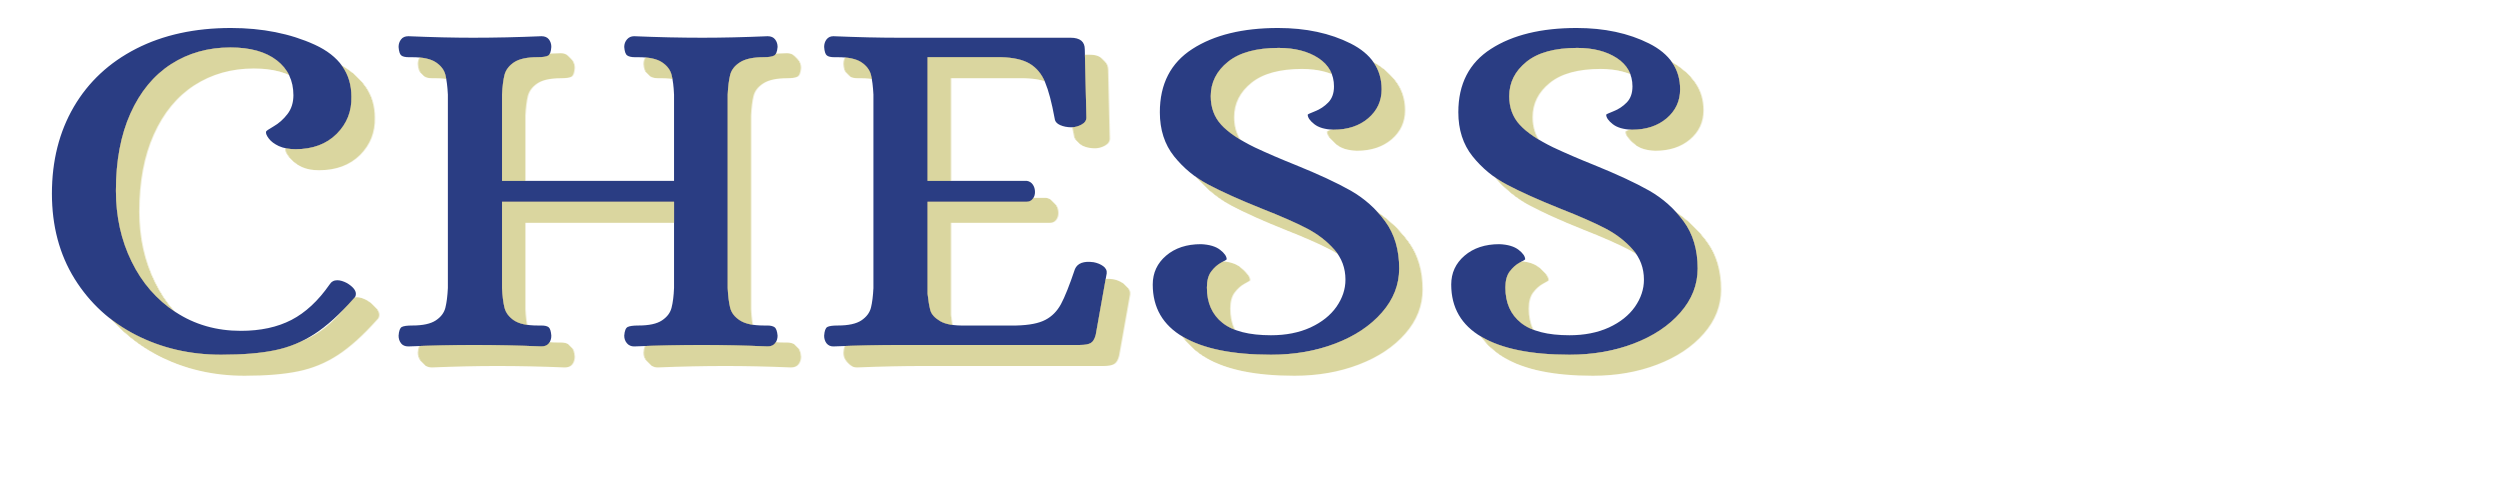
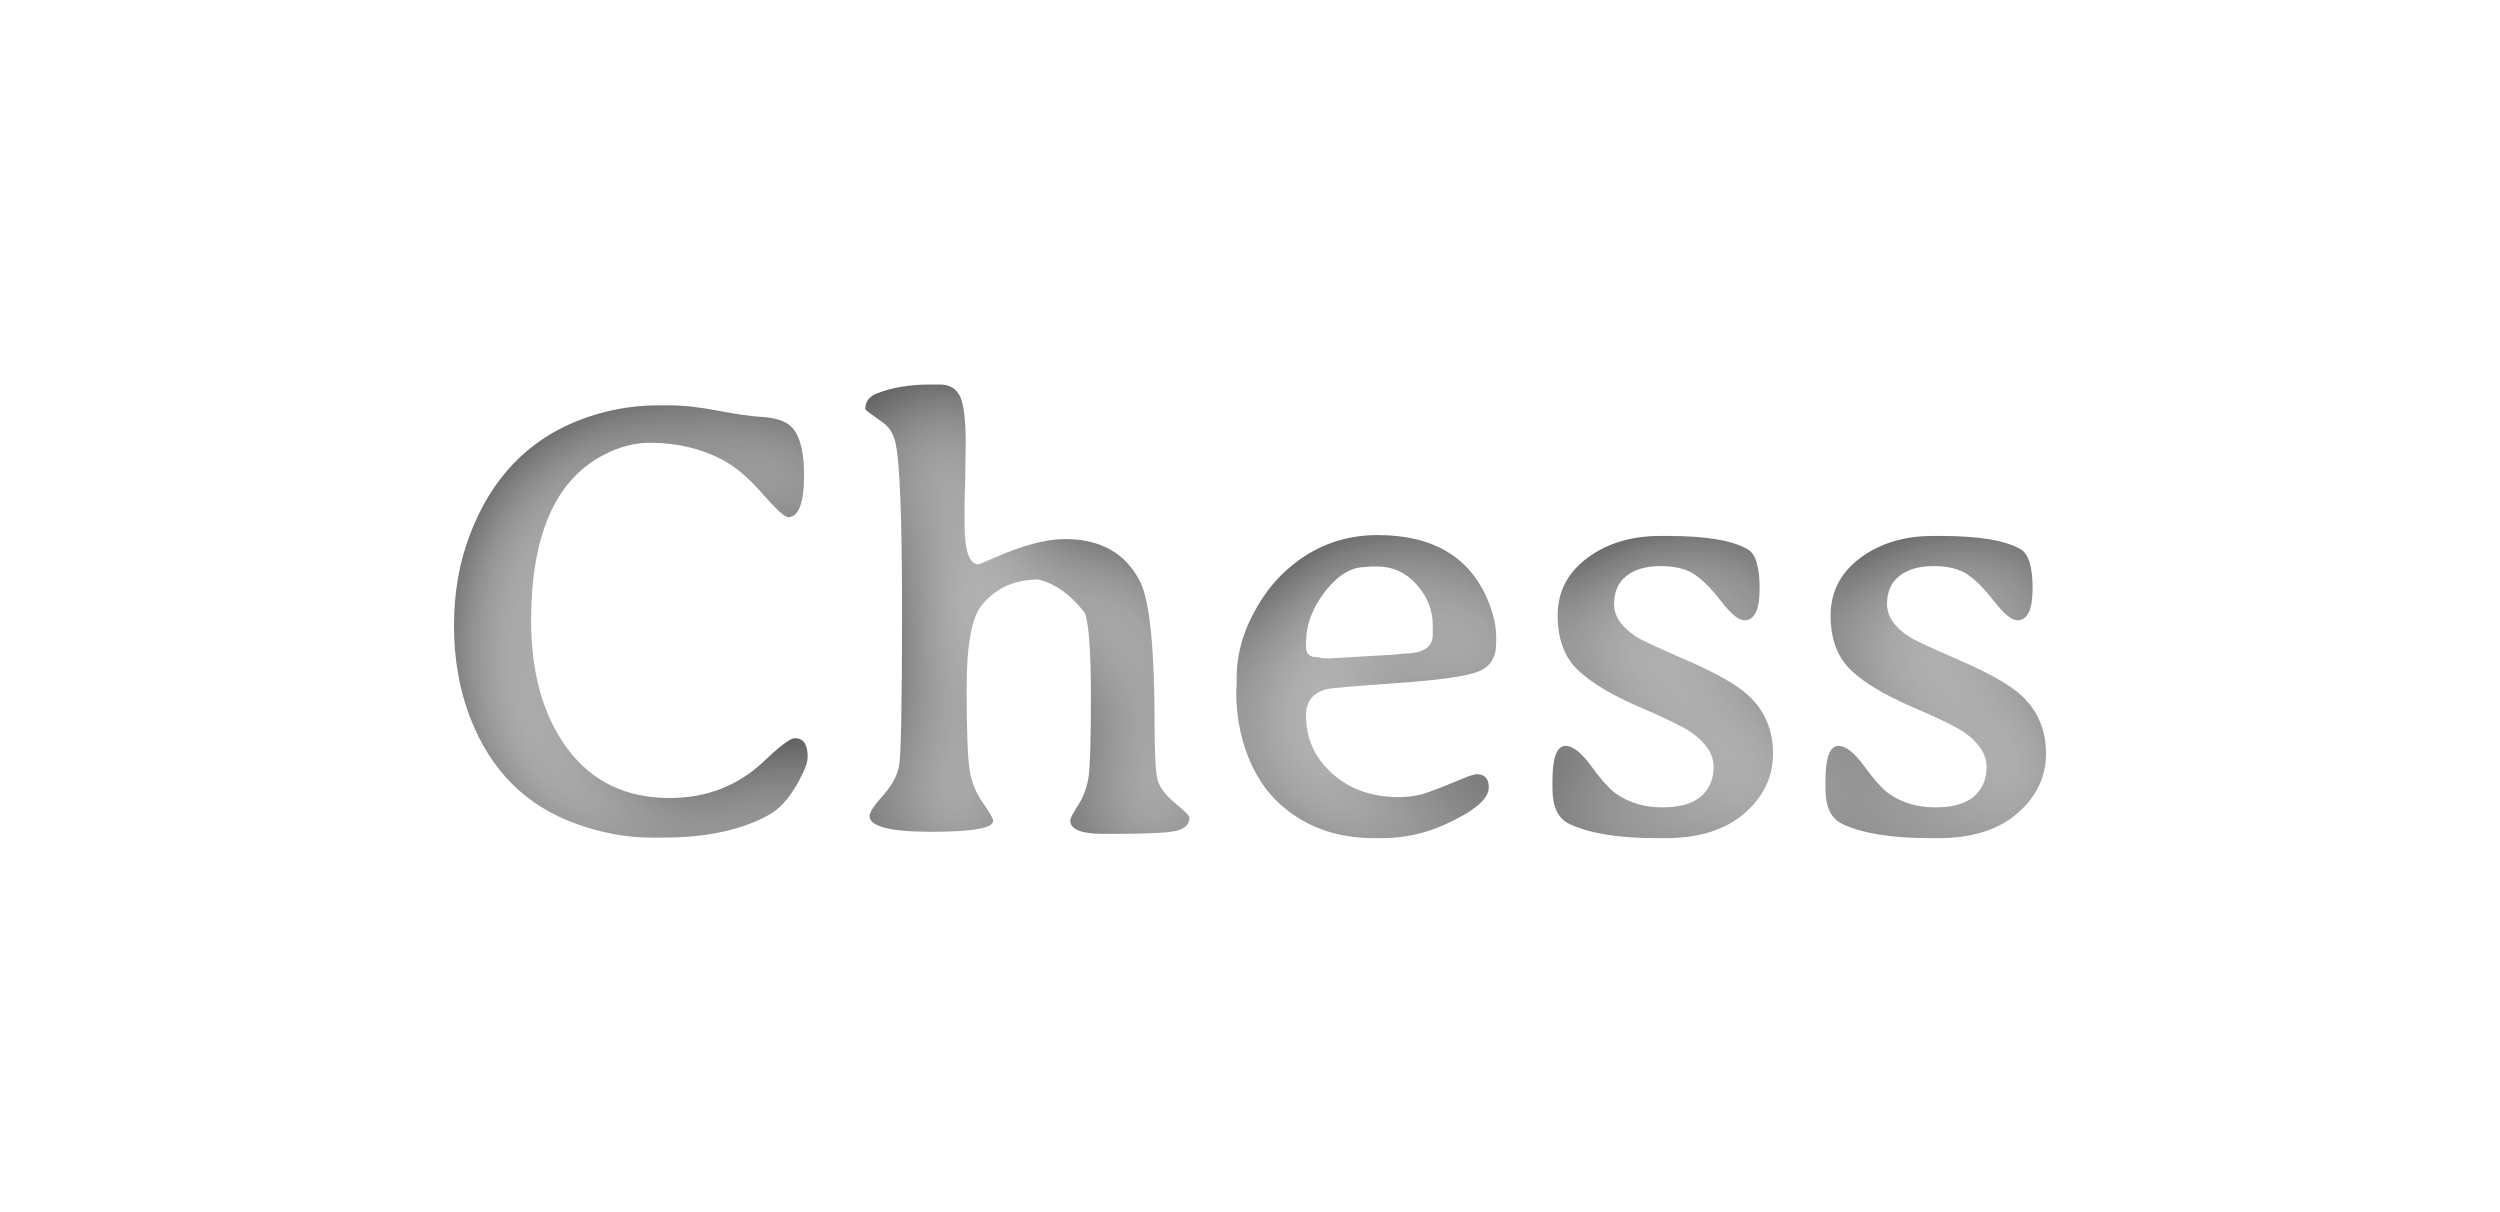
- <svg xmlns="http://www.w3.org/2000/svg" viewBox="105.296 15.551 156.28 30.218" style="background: transparent;">
+ <svg xmlns="http://www.w3.org/2000/svg" width="192.338px" height="93.228px" viewBox="153.831 28.386 192.338 93.228" style="background: rgba(0, 0, 0, 0);" preserveAspectRatio="xMidYMid">
  <defs>
-     <filter id="editing-extrusion" x="-100%" y="-100%" width="300%" height="300%">
-       <feFlood result="color1" flood-color="#dad69f" />
-       <feConvolveMatrix order="5,5" divisor="1" kernelMatrix="1 0 0 0 0 0 1 0 0 0 0 0 1 0 0 0 0 0 1 0 0 0 0 0 1" in="SourceAlpha" result="extrude" />
-       <feComposite in="color1" in2="extrude" result="comp-extrude" operator="in" />
-       <feOffset dx="2.5" dy="2.5" in="comp-extrude" result="offset-extrude" />
-       <feMerge>
-         <feMergeNode in="offset-extrude" />
-         <feMergeNode in="SourceGraphic" />
-       </feMerge>
+     <filter id="editing-hole" x="-100%" y="-100%" width="300%" height="300%">
+       <feFlood flood-color="#000" result="black" />
+       <feMorphology operator="dilate" radius="2" in="SourceGraphic" result="erode" />
+       <feGaussianBlur in="erode" stdDeviation="4" result="blur" />
+       <feOffset in="blur" dx="2" dy="2" result="offset" />
+       <feComposite operator="atop" in="offset" in2="black" result="merge" />
+       <feComposite operator="in" in="merge" in2="SourceGraphic" result="inner-shadow" />
    </filter>
-     <style>text {
+   </defs>
+   <g filter="url(#editing-hole)">
+     <g transform="translate(186.46, 92.45)">
+       <path d="M18.02-32.88L18.02-32.88L18.82-32.88L18.82-32.88Q20.46-32.88 22.59-32.47L22.59-32.47L22.59-32.47Q24.73-32.06 25.95-31.99L25.95-31.99L25.95-31.99Q27.16-31.92 27.87-31.52L27.87-31.52L27.87-31.52Q29.23-30.75 29.23-27.52L29.23-27.52L29.23-27.52Q29.23-24.28 28.01-24.28L28.01-24.28L28.01-24.28Q27.61-24.28 26.04-26.07L26.04-26.07L26.04-26.07Q24.47-27.87 23.04-28.64L23.04-28.64L23.04-28.64Q20.51-30 17.37-30L17.37-30L17.37-30Q15.56-30 13.73-29.02L13.73-29.02L13.73-29.02Q8.23-26.09 8.23-16.27L8.23-16.27L8.23-16.27Q8.25-10.17 11.06-6.42L11.06-6.42L11.06-6.42Q13.88-2.67 18.89-2.67L18.89-2.67L18.89-2.67Q23.18-2.67 26.16-5.51L26.16-5.51L26.16-5.51Q28.01-7.27 28.52-7.27L28.52-7.27L28.52-7.27Q29.51-7.27 29.51-5.84L29.51-5.84L29.51-5.84Q29.51-5.11 28.59-3.56L28.59-3.56L28.59-3.56Q27.68-2.02 26.55-1.38L26.55-1.38L26.55-1.38Q23.39 0.38 18.33 0.38L18.33 0.38L17.51 0.38L17.51 0.38Q14.67 0.38 11.77-0.66L11.77-0.66L11.77-0.66Q5.88-2.74 3.52-8.91L3.52-8.91L3.52-8.91Q2.30-12.12 2.30-15.93L2.30-15.93L2.30-15.93Q2.30-19.73 3.52-22.92L3.52-22.92L3.52-22.92Q5.98-29.39 11.86-31.71L11.86-31.71L11.86-31.71Q14.84-32.88 18.02-32.88ZM34.27-1.29L34.27-1.29L34.27-1.29Q34.27-1.71 35.27-2.82L35.27-2.82L35.27-2.82Q36.28-3.94 36.53-5.06L36.53-5.06L36.53-5.06Q36.77-6.19 36.77-16.92L36.77-16.92L36.77-16.92Q36.77-27.66 36.28-29.93L36.28-29.93L36.28-29.93Q36.05-31.03 35.30-31.55L35.30-31.55L35.30-31.55Q33.94-32.51 33.94-32.58L33.94-32.58L33.94-32.58Q33.94-33.45 34.85-33.80L34.85-33.80L34.85-33.80Q36.59-34.48 38.91-34.48L38.91-34.48L39.68-34.48L39.68-34.48Q40.76-34.48 41.21-33.61L41.21-33.61L41.21-33.61Q41.67-32.74 41.67-29.79L41.67-29.79L41.65-28.92L41.65-28.92Q41.63-28.05 41.63-27.19L41.63-27.19L41.58-25.45L41.58-25.45Q41.58-24.59 41.58-23.72L41.58-23.72L41.58-23.72Q41.58-20.65 42.66-20.65L42.66-20.65L42.66-20.65Q42.77-20.67 43.85-21.14L43.85-21.14L43.85-21.14Q47.11-22.59 49.31-22.59L49.31-22.59L49.31-22.59Q53.44-22.59 55.10-19.29L55.10-19.29L55.10-19.29Q56.20-17.04 56.20-8.23L56.20-8.23L56.20-8.23Q56.20-4.83 56.45-4.00L56.45-4.00L56.45-4.00Q56.70-3.16 57.79-2.27L57.79-2.27L57.79-2.27Q58.88-1.38 58.88-1.15L58.88-1.15L58.88-1.15Q58.88-0.42 57.93-0.16L57.93-0.16L57.93-0.16Q56.98 0.09 53.09 0.09L53.09 0.09L52.27 0.09L52.27 0.09Q49.71 0.09 49.71-0.94L49.71-0.94L49.71-0.94Q49.71-1.17 50.32-2.12L50.32-2.12L50.32-2.12Q50.93-3.07 51.12-4.27L51.12-4.27L51.12-4.27Q51.30-5.46 51.30-10.52L51.30-10.52L51.30-10.52Q51.30-15.59 50.84-16.90L50.84-16.90L50.84-16.90Q49.22-19.01 47.25-19.48L47.25-19.48L47.25-19.48Q44.55-19.48 42.94-17.55L42.94-17.55L42.94-17.55Q41.74-16.15 41.74-11.14L41.74-11.14L41.74-11.14Q41.74-6.14 41.98-4.77L41.98-4.77L41.98-4.77Q42.21-3.40 43.00-2.29L43.00-2.29L43.00-2.29Q43.78-1.17 43.78-0.91L43.78-0.91L43.78-0.91Q43.78-0.07 39.02-0.07L39.02-0.07L39.02-0.07Q34.27-0.07 34.27-1.29ZM77.60-15.23L77.60-15.23L77.60-15.96L77.60-15.96Q77.60-17.70 76.36-19.09L76.36-19.09L76.36-19.09Q75.12-20.48 73.31-20.48L73.31-20.48L72.87-20.48L72.87-20.48Q72.54-20.44 72.42-20.44L72.42-20.44L72.42-20.44Q70.78-20.44 69.32-18.56L69.32-18.56L69.32-18.56Q67.85-16.69 67.85-14.55L67.85-14.55L67.85-14.25L67.85-14.25Q67.85-13.50 68.74-13.50L68.74-13.50L68.74-13.50Q69.09-13.43 69.12-13.43L69.12-13.43L69.66-13.41L69.80-13.41L69.96-13.43L74.48-13.69L75.33-13.78L75.33-13.78Q77.60-13.78 77.60-15.23ZM67.85-9.02L67.85-9.02L67.85-9.02Q67.85-6.35 69.87-4.55L69.87-4.55L69.87-4.55Q71.88-2.74 74.98-2.74L74.98-2.74L74.98-2.74Q76.22-2.74 77.24-3.11L77.24-3.11L77.24-3.11Q78.26-3.47 79.46-3.98L79.46-3.98L79.46-3.98Q80.67-4.50 80.98-4.50L80.98-4.50L80.98-4.50Q81.91-4.50 81.91-3.49L81.91-3.49L81.91-3.49Q81.91-2.13 78.45-0.59L78.45-0.59L78.45-0.59Q76.20 0.42 73.62 0.42L73.62 0.42L73.10 0.42L73.10 0.42Q68.70 0.42 65.79-2.25L65.79-2.25L65.79-2.25Q64.22-3.70 63.35-5.96L63.35-5.96L63.35-5.96Q62.48-8.23 62.48-10.83L62.48-10.83L62.51-11.37L62.51-11.91L62.51-11.91Q62.51-14.16 63.54-16.34L63.54-16.34L63.54-16.34Q64.59-18.52 66.05-19.92L66.05-19.92L66.05-19.92Q69.12-22.88 73.34-22.90L73.34-22.90L73.34-22.90Q79.71-22.90 81.82-17.93L81.82-17.93L81.82-17.93Q82.48-16.36 82.48-15.05L82.48-15.05L82.48-14.58L82.48-14.58Q82.48-12.96 81.14-12.41L81.14-12.41L81.14-12.41Q79.80-11.86 74.84-11.51L74.84-11.51L74.84-11.51Q69.87-11.16 69.45-11.04L69.45-11.04L69.45-11.04Q67.85-10.64 67.85-9.02ZM101.93-10.52L101.93-10.52Q103.78-8.77 103.78-6.08L103.78-6.08L103.78-6.08Q103.78-3.40 101.58-1.49L101.58-1.49L101.58-1.49Q99.38 0.42 95.48 0.42L95.48 0.42L94.85 0.42L94.85 0.42Q90.42 0.42 88.10-0.68L88.10-0.68L88.10-0.68Q86.81-1.29 86.81-3.40L86.81-3.40L86.81-3.98L86.81-3.98Q86.81-6.68 87.82-6.68L87.82-6.68L87.82-6.68Q88.66-6.68 89.81-5.10L89.81-5.10L89.81-5.10Q90.96-3.52 91.73-2.98L91.73-2.98L91.73-2.98Q93.23-1.95 95.26-1.95L95.26-1.95L95.26-1.95Q97.29-1.95 98.25-2.80L98.25-2.80L98.25-2.80Q99.21-3.66 99.21-5.06L99.21-5.06L99.21-5.06Q99.21-6.47 97.57-7.66L97.57-7.66L97.57-7.66Q96.70-8.30 93.53-9.66L93.53-9.66L93.53-9.66Q90.35-11.02 88.78-12.50L88.78-12.50L88.78-12.50Q87.21-13.99 87.21-16.71L87.21-16.71L87.21-16.71Q87.21-19.43 89.48-21.13L89.48-21.13L89.48-21.13Q91.76-22.83 95.09-22.83L95.09-22.83L95.72-22.83L95.72-22.83Q100.08-22.83 101.84-21.80L101.84-21.80L101.84-21.80Q102.75-21.26 102.75-18.80L102.75-18.80L102.75-18.80Q102.75-16.34 101.58-16.34L101.58-16.34L101.58-16.34Q100.92-16.34 99.79-17.80L99.79-17.80L99.79-17.80Q98.65-19.27 97.71-19.89L97.71-19.89L97.71-19.89Q96.77-20.51 95.12-20.51L95.12-20.51L95.12-20.51Q93.47-20.51 92.51-19.76L92.51-19.76L92.51-19.76Q91.55-19.01 91.55-17.59L91.55-17.59L91.55-17.59Q91.55-16.17 93.30-15.05L93.30-15.05L93.30-15.05Q93.75-14.74 97.20-13.24L97.20-13.24L97.20-13.24Q100.64-11.74 101.93-10.52L101.93-10.52ZM122.93-10.52L122.93-10.52Q124.78-8.77 124.78-6.08L124.78-6.08L124.78-6.08Q124.78-3.40 122.58-1.49L122.58-1.49L122.58-1.49Q120.38 0.42 116.48 0.42L116.48 0.42L115.85 0.42L115.85 0.42Q111.42 0.42 109.10-0.68L109.10-0.68L109.10-0.68Q107.81-1.29 107.81-3.40L107.81-3.40L107.81-3.98L107.81-3.98Q107.81-6.68 108.82-6.68L108.82-6.68L108.82-6.68Q109.66-6.68 110.81-5.10L110.81-5.10L110.81-5.10Q111.96-3.52 112.73-2.98L112.73-2.98L112.73-2.98Q114.23-1.95 116.26-1.95L116.26-1.95L116.26-1.95Q118.29-1.95 119.25-2.80L119.25-2.80L119.25-2.80Q120.21-3.66 120.21-5.06L120.21-5.06L120.21-5.06Q120.21-6.47 118.57-7.66L118.57-7.66L118.57-7.66Q117.70-8.30 114.53-9.66L114.53-9.66L114.53-9.66Q111.35-11.02 109.78-12.50L109.78-12.50L109.78-12.50Q108.21-13.99 108.21-16.71L108.21-16.71L108.21-16.71Q108.21-19.43 110.48-21.13L110.48-21.13L110.48-21.13Q112.76-22.83 116.09-22.83L116.09-22.83L116.72-22.83L116.72-22.83Q121.08-22.83 122.84-21.80L122.84-21.80L122.84-21.80Q123.75-21.26 123.75-18.80L123.75-18.80L123.75-18.80Q123.75-16.34 122.58-16.34L122.58-16.34L122.58-16.34Q121.92-16.34 120.79-17.80L120.79-17.80L120.79-17.80Q119.65-19.27 118.71-19.89L118.71-19.89L118.71-19.89Q117.77-20.51 116.12-20.51L116.12-20.51L116.12-20.51Q114.47-20.51 113.51-19.76L113.51-19.76L113.51-19.76Q112.55-19.01 112.55-17.59L112.55-17.59L112.55-17.59Q112.55-16.17 114.30-15.05L114.30-15.05L114.30-15.05Q114.75-14.74 118.20-13.24L118.20-13.24L118.20-13.24Q121.64-11.74 122.93-10.52L122.93-10.52Z" fill="#ccc" />
+     </g>
+   </g>
+   <style>text {
  font-size: 64px;
  font-family: Arial Black;
  dominant-baseline: central;
  text-anchor: middle;
}</style>
-   </defs>
-   <g filter="url(#editing-extrusion)" transform="matrix(0.534939, 0, 0, 0.475662, 27.65678, -8.770188)" style="">
-     <g transform="matrix(1, 0, 0, 1, 148.0636, 96.47)">
-       <path d="M22.91 1.28L22.91 1.28Q17.47 1.28 12.96-1.31L12.96-1.31L12.96-1.31Q8.45-3.90 5.79-8.70L5.79-8.70L5.79-8.70Q3.14-13.50 3.14-19.90L3.14-19.90L3.14-19.90Q3.14-26.37 5.70-31.30L5.70-31.30L5.70-31.30Q8.26-36.22 12.99-38.94L12.99-38.94L12.99-38.94Q17.73-41.66 24.06-41.66L24.06-41.66L24.06-41.66Q29.57-41.66 33.86-39.46L33.86-39.46L33.86-39.46Q38.14-37.25 38.14-32.64L38.14-32.64L38.14-32.64Q38.21-29.76 36.42-27.74L36.42-27.74L36.42-27.74Q34.62-25.73 31.62-25.73L31.62-25.73L31.62-25.73Q30.46-25.73 29.66-26.14L29.66-26.14L29.66-26.14Q28.86-26.56 28.48-27.14L28.48-27.14L28.48-27.14Q28.10-27.71 28.16-28.03L28.16-28.03L28.16-28.03Q28.16-28.16 29.06-28.74L29.06-28.74L29.06-28.74Q29.95-29.31 30.66-30.34L30.66-30.34L30.66-30.34Q31.36-31.36 31.36-32.83L31.36-32.83L31.36-32.83Q31.36-35.71 29.41-37.41L29.41-37.41L29.41-37.41Q27.46-39.10 24-39.10L24-39.10L24-39.10Q20.10-39.10 17.06-36.90L17.06-36.90L17.06-36.90Q14.02-34.69 12.32-30.43L12.32-30.43L12.32-30.43Q10.62-26.18 10.62-20.29L10.62-20.29L10.62-20.29Q10.62-15.17 12.45-10.98L12.45-10.98L12.45-10.98Q14.27-6.78 17.60-4.32L17.60-4.32L17.60-4.32Q20.93-1.86 25.22-1.86L25.22-1.86L25.22-1.86Q28.67-1.86 31.14-3.30L31.14-3.30L31.14-3.30Q33.60-4.74 35.58-7.94L35.58-7.94L35.58-7.94Q35.90-8.51 36.48-8.51L36.48-8.51L36.48-8.51Q36.99-8.51 37.63-8.13L37.63-8.13L37.63-8.13Q38.66-7.42 38.66-6.72L38.66-6.72L38.66-6.72Q38.66-6.34 38.40-6.08L38.40-6.08L38.40-6.08Q35.97-3.01 33.82-1.44L33.82-1.44L33.82-1.44Q31.68 0.13 29.18 0.70L29.18 0.70L29.18 0.70Q26.69 1.28 22.91 1.28L22.91 1.28ZM44.80 0.19L44.80 0.19Q44.22 0.19 43.94-0.22L43.94-0.22L43.94-0.22Q43.65-0.64 43.65-1.22L43.65-1.22L43.65-1.22Q43.71-2.18 44.03-2.37L44.03-2.37L44.03-2.37Q44.35-2.56 45.25-2.56L45.25-2.56L45.25-2.56Q47.10-2.56 48-3.23L48-3.23L48-3.23Q48.90-3.90 49.12-4.90L49.12-4.90L49.12-4.90Q49.34-5.89 49.41-7.49L49.41-7.49L49.41-32.90L49.41-32.90Q49.34-34.50 49.12-35.49L49.12-35.49L49.12-35.49Q48.90-36.48 48-37.15L48-37.15L48-37.15Q47.10-37.82 45.25-37.82L45.25-37.82L44.86-37.82L44.86-37.82Q44.22-37.82 43.97-38.05L43.97-38.05L43.97-38.05Q43.71-38.27 43.65-39.17L43.65-39.17L43.65-39.17Q43.65-39.74 43.94-40.16L43.94-40.16L43.94-40.16Q44.22-40.58 44.80-40.58L44.80-40.58L44.80-40.58Q48.96-40.38 52.35-40.38L52.35-40.38L52.35-40.38Q56.19-40.38 60.35-40.58L60.35-40.58L60.35-40.58Q60.93-40.58 61.22-40.16L61.22-40.16L61.22-40.16Q61.50-39.74 61.50-39.17L61.50-39.17L61.50-39.17Q61.44-38.21 61.12-38.02L61.12-38.02L61.12-38.02Q60.80-37.82 59.90-37.82L59.90-37.82L59.90-37.82Q58.05-37.82 57.15-37.15L57.15-37.15L57.15-37.15Q56.26-36.48 56.03-35.49L56.03-35.49L56.03-35.49Q55.81-34.50 55.74-32.90L55.74-32.90L55.74-21.57L75.84-21.57L75.84-32.90L75.84-32.90Q75.78-34.50 75.55-35.49L75.55-35.49L75.55-35.49Q75.33-36.48 74.43-37.15L74.43-37.15L74.43-37.15Q73.54-37.82 71.68-37.82L71.68-37.82L71.30-37.82L71.30-37.82Q70.66-37.82 70.37-38.05L70.37-38.05L70.37-38.05Q70.08-38.27 70.02-39.17L70.02-39.17L70.02-39.17Q70.02-39.74 70.34-40.16L70.34-40.16L70.34-40.16Q70.66-40.58 71.17-40.58L71.17-40.58L71.17-40.58Q75.33-40.38 79.17-40.38L79.17-40.38L79.17-40.38Q82.69-40.38 86.78-40.58L86.78-40.58L86.78-40.58Q87.36-40.58 87.65-40.16L87.65-40.16L87.65-40.16Q87.94-39.74 87.94-39.17L87.94-39.17L87.94-39.17Q87.87-38.21 87.52-38.02L87.52-38.02L87.52-38.02Q87.17-37.82 86.34-37.82L86.34-37.82L86.34-37.82Q84.48-37.82 83.55-37.15L83.55-37.15L83.55-37.15Q82.62-36.48 82.40-35.49L82.40-35.49L82.40-35.49Q82.18-34.50 82.11-32.90L82.11-32.90L82.11-7.49L82.11-7.49Q82.18-5.89 82.40-4.90L82.40-4.90L82.40-4.90Q82.62-3.90 83.55-3.23L83.55-3.23L83.55-3.23Q84.48-2.56 86.34-2.56L86.34-2.56L86.72-2.56L86.72-2.56Q87.30-2.56 87.58-2.34L87.58-2.34L87.58-2.34Q87.87-2.11 87.94-1.22L87.94-1.22L87.94-1.22Q87.94-0.64 87.65-0.22L87.65-0.22L87.65-0.22Q87.36 0.19 86.78 0.19L86.78 0.19L86.78 0.19Q82.69 0 79.10 0L79.10 0L79.10 0Q75.33 0 71.17 0.19L71.17 0.19L71.17 0.19Q70.66 0.19 70.34-0.22L70.34-0.22L70.34-0.22Q70.02-0.64 70.02-1.22L70.02-1.22L70.02-1.22Q70.08-2.18 70.43-2.37L70.43-2.37L70.43-2.37Q70.78-2.56 71.68-2.56L71.68-2.56L71.68-2.56Q73.54-2.56 74.43-3.23L74.43-3.23L74.43-3.23Q75.33-3.90 75.55-4.90L75.55-4.90L75.55-4.90Q75.78-5.89 75.84-7.49L75.84-7.49L75.84-18.82L55.74-18.82L55.74-7.49L55.74-7.49Q55.81-5.89 56.03-4.90L56.03-4.90L56.03-4.90Q56.26-3.90 57.15-3.23L57.15-3.23L57.15-3.23Q58.05-2.56 59.90-2.56L59.90-2.56L60.29-2.56L60.29-2.56Q60.93-2.56 61.18-2.34L61.18-2.34L61.18-2.34Q61.44-2.11 61.50-1.22L61.50-1.22L61.50-1.22Q61.50-0.64 61.22-0.22L61.22-0.22L61.22-0.22Q60.93 0.19 60.35 0.19L60.35 0.19L60.35 0.19Q56.26 0 52.42 0L52.42 0L52.42 0Q48.96 0 44.80 0.19L44.80 0.19ZM94.46 0.19L94.46 0.19Q93.95 0.19 93.66-0.22L93.66-0.22L93.66-0.22Q93.38-0.64 93.38-1.22L93.38-1.22L93.38-1.22Q93.44-2.18 93.76-2.37L93.76-2.37L93.76-2.37Q94.08-2.56 94.98-2.56L94.98-2.56L94.98-2.56Q96.83-2.56 97.73-3.23L97.73-3.23L97.73-3.23Q98.62-3.90 98.85-4.90L98.85-4.90L98.85-4.90Q99.07-5.89 99.14-7.49L99.14-7.49L99.14-32.90L99.14-32.90Q99.07-34.50 98.85-35.49L98.85-35.49L98.85-35.49Q98.62-36.48 97.73-37.15L97.73-37.15L97.73-37.15Q96.83-37.82 94.98-37.82L94.98-37.82L94.59-37.82L94.59-37.82Q93.95-37.82 93.70-38.05L93.70-38.05L93.70-38.05Q93.44-38.27 93.38-39.17L93.38-39.17L93.38-39.17Q93.38-39.74 93.66-40.16L93.66-40.16L93.66-40.16Q93.95-40.58 94.46-40.58L94.46-40.58L94.46-40.58Q98.69-40.38 102.08-40.38L102.08-40.38L122.18-40.38L122.18-40.38Q123.84-40.38 123.84-38.85L123.84-38.85L124.03-29.89L124.03-29.89Q124.03-29.31 123.46-28.96L123.46-28.96L123.46-28.96Q122.88-28.61 122.30-28.61L122.30-28.61L122.30-28.61Q121.54-28.61 120.96-28.90L120.96-28.90L120.96-28.90Q120.38-29.18 120.32-29.76L120.32-29.76L120.32-29.76Q119.81-32.90 119.20-34.53L119.20-34.53L119.20-34.53Q118.59-36.16 117.41-36.96L117.41-36.96L117.41-36.96Q116.22-37.76 114.05-37.82L114.05-37.82L105.47-37.82L105.47-21.57L117.06-21.57L117.06-21.57Q117.50-21.50 117.76-21.09L117.76-21.09L117.76-21.09Q118.02-20.67 118.02-20.10L118.02-20.10L118.02-20.10Q118.02-19.58 117.76-19.20L117.76-19.20L117.76-19.20Q117.50-18.82 117.06-18.82L117.06-18.82L105.47-18.82L105.47-6.72L105.47-6.72Q105.60-5.38 105.79-4.58L105.79-4.58L105.79-4.58Q105.98-3.78 106.94-3.14L106.94-3.14L106.94-3.14Q107.90-2.50 109.95-2.56L109.95-2.56L115.84-2.56L115.84-2.56Q118.08-2.62 119.23-3.30L119.23-3.30L119.23-3.30Q120.38-3.97 121.06-5.38L121.06-5.38L121.06-5.38Q121.73-6.78 122.69-9.98L122.69-9.98L122.69-9.98Q123.14-11.14 124.86-10.88L124.86-10.88L124.86-10.88Q125.50-10.75 125.98-10.37L125.98-10.37L125.98-10.37Q126.46-9.98 126.40-9.41L126.40-9.41L125.12-1.34L125.12-1.34Q124.93-0.51 124.54-0.26L124.54-0.26L124.54-0.26Q124.16 0 123.26 0L123.26 0L102.14 0L102.14 0Q98.69 0 94.46 0.19L94.46 0.19ZM145.60 1.28L145.60 1.28Q138.88 1.28 135.33-1.06L135.33-1.06L135.33-1.06Q131.78-3.39 131.78-7.94L131.78-7.94L131.78-7.94Q131.78-10.24 133.34-11.74L133.34-11.74L133.34-11.74Q134.91-13.25 137.41-13.25L137.41-13.25L137.41-13.25Q138.88-13.18 139.65-12.51L139.65-12.51L139.65-12.51Q140.42-11.84 140.42-11.26L140.42-11.26L140.42-11.26Q140.42-11.20 139.78-10.82L139.78-10.82L139.78-10.82Q139.14-10.43 138.62-9.66L138.62-9.66L138.62-9.66Q138.11-8.90 138.11-7.55L138.11-7.55L138.11-7.55Q138.11-4.54 139.94-2.91L139.94-2.91L139.94-2.91Q141.76-1.28 145.60-1.28L145.60-1.28L145.60-1.28Q148.22-1.28 150.21-2.30L150.21-2.30L150.21-2.30Q152.19-3.33 153.25-5.02L153.25-5.02L153.25-5.02Q154.30-6.72 154.30-8.58L154.30-8.58L154.30-8.58Q154.30-10.88 152.99-12.54L152.99-12.54L152.99-12.54Q151.68-14.21 149.76-15.33L149.76-15.33L149.76-15.33Q147.84-16.45 144.51-17.92L144.51-17.92L144.51-17.92Q140.67-19.65 138.30-21.06L138.30-21.06L138.30-21.06Q135.94-22.46 134.27-24.80L134.27-24.80L134.27-24.80Q132.61-27.14 132.61-30.59L132.61-30.59L132.61-30.59Q132.61-36.16 136.42-38.91L136.42-38.91L136.42-38.91Q140.22-41.66 146.43-41.66L146.43-41.66L146.43-41.66Q151.30-41.66 154.91-39.62L154.91-39.62L154.91-39.62Q158.53-37.57 158.53-33.60L158.53-33.60L158.53-33.60Q158.53-31.30 156.96-29.79L156.96-29.79L156.96-29.79Q155.39-28.29 152.90-28.29L152.90-28.29L152.90-28.29Q151.42-28.35 150.66-29.02L150.66-29.02L150.66-29.02Q149.89-29.70 149.89-30.27L149.89-30.27L149.89-30.27Q149.89-30.34 150.75-30.72L150.75-30.72L150.75-30.72Q151.62-31.10 152.29-31.87L152.29-31.87L152.29-31.87Q152.96-32.64 152.96-33.98L152.96-33.98L152.96-33.98Q152.96-36.35 151.14-37.70L151.14-37.70L151.14-37.70Q149.31-39.04 146.50-39.04L146.50-39.04L146.50-39.04Q142.59-39.04 140.58-37.22L140.58-37.22L140.58-37.22Q138.56-35.39 138.56-32.70L138.56-32.70L138.56-32.70Q138.56-30.46 139.78-28.96L139.78-28.96L139.78-28.96Q140.99-27.46 143.68-25.98L143.68-25.98L143.68-25.98Q145.86-24.83 148.42-23.68L148.42-23.68L148.42-23.68Q152.51-21.82 154.91-20.29L154.91-20.29L154.91-20.29Q157.31-18.75 158.94-16.26L158.94-16.26L158.94-16.26Q160.58-13.76 160.58-10.05L160.58-10.05L160.58-10.05Q160.58-6.85 158.56-4.26L158.56-4.26L158.56-4.26Q156.54-1.66 153.12-0.19L153.12-0.19L153.12-0.19Q149.70 1.28 145.60 1.28L145.60 1.28ZM180.48 1.28L180.48 1.28Q173.76 1.28 170.21-1.06L170.21-1.06L170.21-1.06Q166.66-3.39 166.66-7.94L166.66-7.94L166.66-7.94Q166.66-10.24 168.22-11.74L168.22-11.74L168.22-11.74Q169.79-13.25 172.29-13.25L172.29-13.25L172.29-13.25Q173.76-13.18 174.53-12.51L174.53-12.51L174.53-12.51Q175.30-11.84 175.30-11.26L175.30-11.26L175.30-11.26Q175.30-11.20 174.66-10.82L174.66-10.82L174.66-10.82Q174.02-10.43 173.50-9.66L173.50-9.66L173.50-9.66Q172.99-8.90 172.99-7.55L172.99-7.55L172.99-7.55Q172.99-4.54 174.82-2.91L174.82-2.91L174.82-2.91Q176.64-1.28 180.48-1.28L180.48-1.28L180.48-1.28Q183.10-1.28 185.09-2.30L185.09-2.30L185.09-2.30Q187.07-3.33 188.13-5.02L188.13-5.02L188.13-5.02Q189.18-6.72 189.18-8.58L189.18-8.58L189.18-8.58Q189.18-10.88 187.87-12.54L187.87-12.54L187.87-12.54Q186.56-14.21 184.64-15.33L184.64-15.33L184.64-15.33Q182.72-16.45 179.39-17.92L179.39-17.92L179.39-17.92Q175.55-19.65 173.18-21.06L173.18-21.06L173.18-21.06Q170.82-22.46 169.15-24.80L169.15-24.80L169.15-24.80Q167.49-27.14 167.49-30.59L167.49-30.59L167.49-30.59Q167.49-36.16 171.30-38.91L171.30-38.91L171.30-38.91Q175.10-41.66 181.31-41.66L181.31-41.66L181.31-41.66Q186.18-41.66 189.79-39.62L189.79-39.62L189.79-39.62Q193.41-37.57 193.41-33.60L193.41-33.60L193.41-33.60Q193.41-31.30 191.84-29.79L191.84-29.79L191.84-29.79Q190.27-28.29 187.78-28.29L187.78-28.29L187.78-28.29Q186.30-28.35 185.54-29.02L185.54-29.02L185.54-29.02Q184.77-29.70 184.77-30.27L184.77-30.27L184.77-30.27Q184.77-30.34 185.63-30.72L185.63-30.72L185.63-30.72Q186.50-31.10 187.17-31.87L187.17-31.87L187.17-31.87Q187.84-32.64 187.84-33.98L187.84-33.98L187.84-33.98Q187.84-36.35 186.02-37.70L186.02-37.70L186.02-37.70Q184.19-39.04 181.38-39.04L181.38-39.04L181.38-39.04Q177.47-39.04 175.46-37.22L175.46-37.22L175.46-37.22Q173.44-35.39 173.44-32.70L173.44-32.70L173.44-32.70Q173.44-30.46 174.66-28.96L174.66-28.96L174.66-28.96Q175.87-27.46 178.56-25.98L178.56-25.98L178.56-25.98Q180.74-24.83 183.30-23.68L183.30-23.68L183.30-23.68Q187.39-21.82 189.79-20.29L189.79-20.29L189.79-20.29Q192.19-18.75 193.82-16.26L193.82-16.26L193.82-16.26Q195.46-13.76 195.46-10.05L195.46-10.05L195.46-10.05Q195.46-6.85 193.44-4.26L193.44-4.26L193.44-4.26Q191.42-1.66 188.00-0.19L188.00-0.19L188.00-0.19Q184.58 1.28 180.48 1.28L180.48 1.28Z" fill="#2a3e83" />
-     </g>
-   </g>
</svg>
